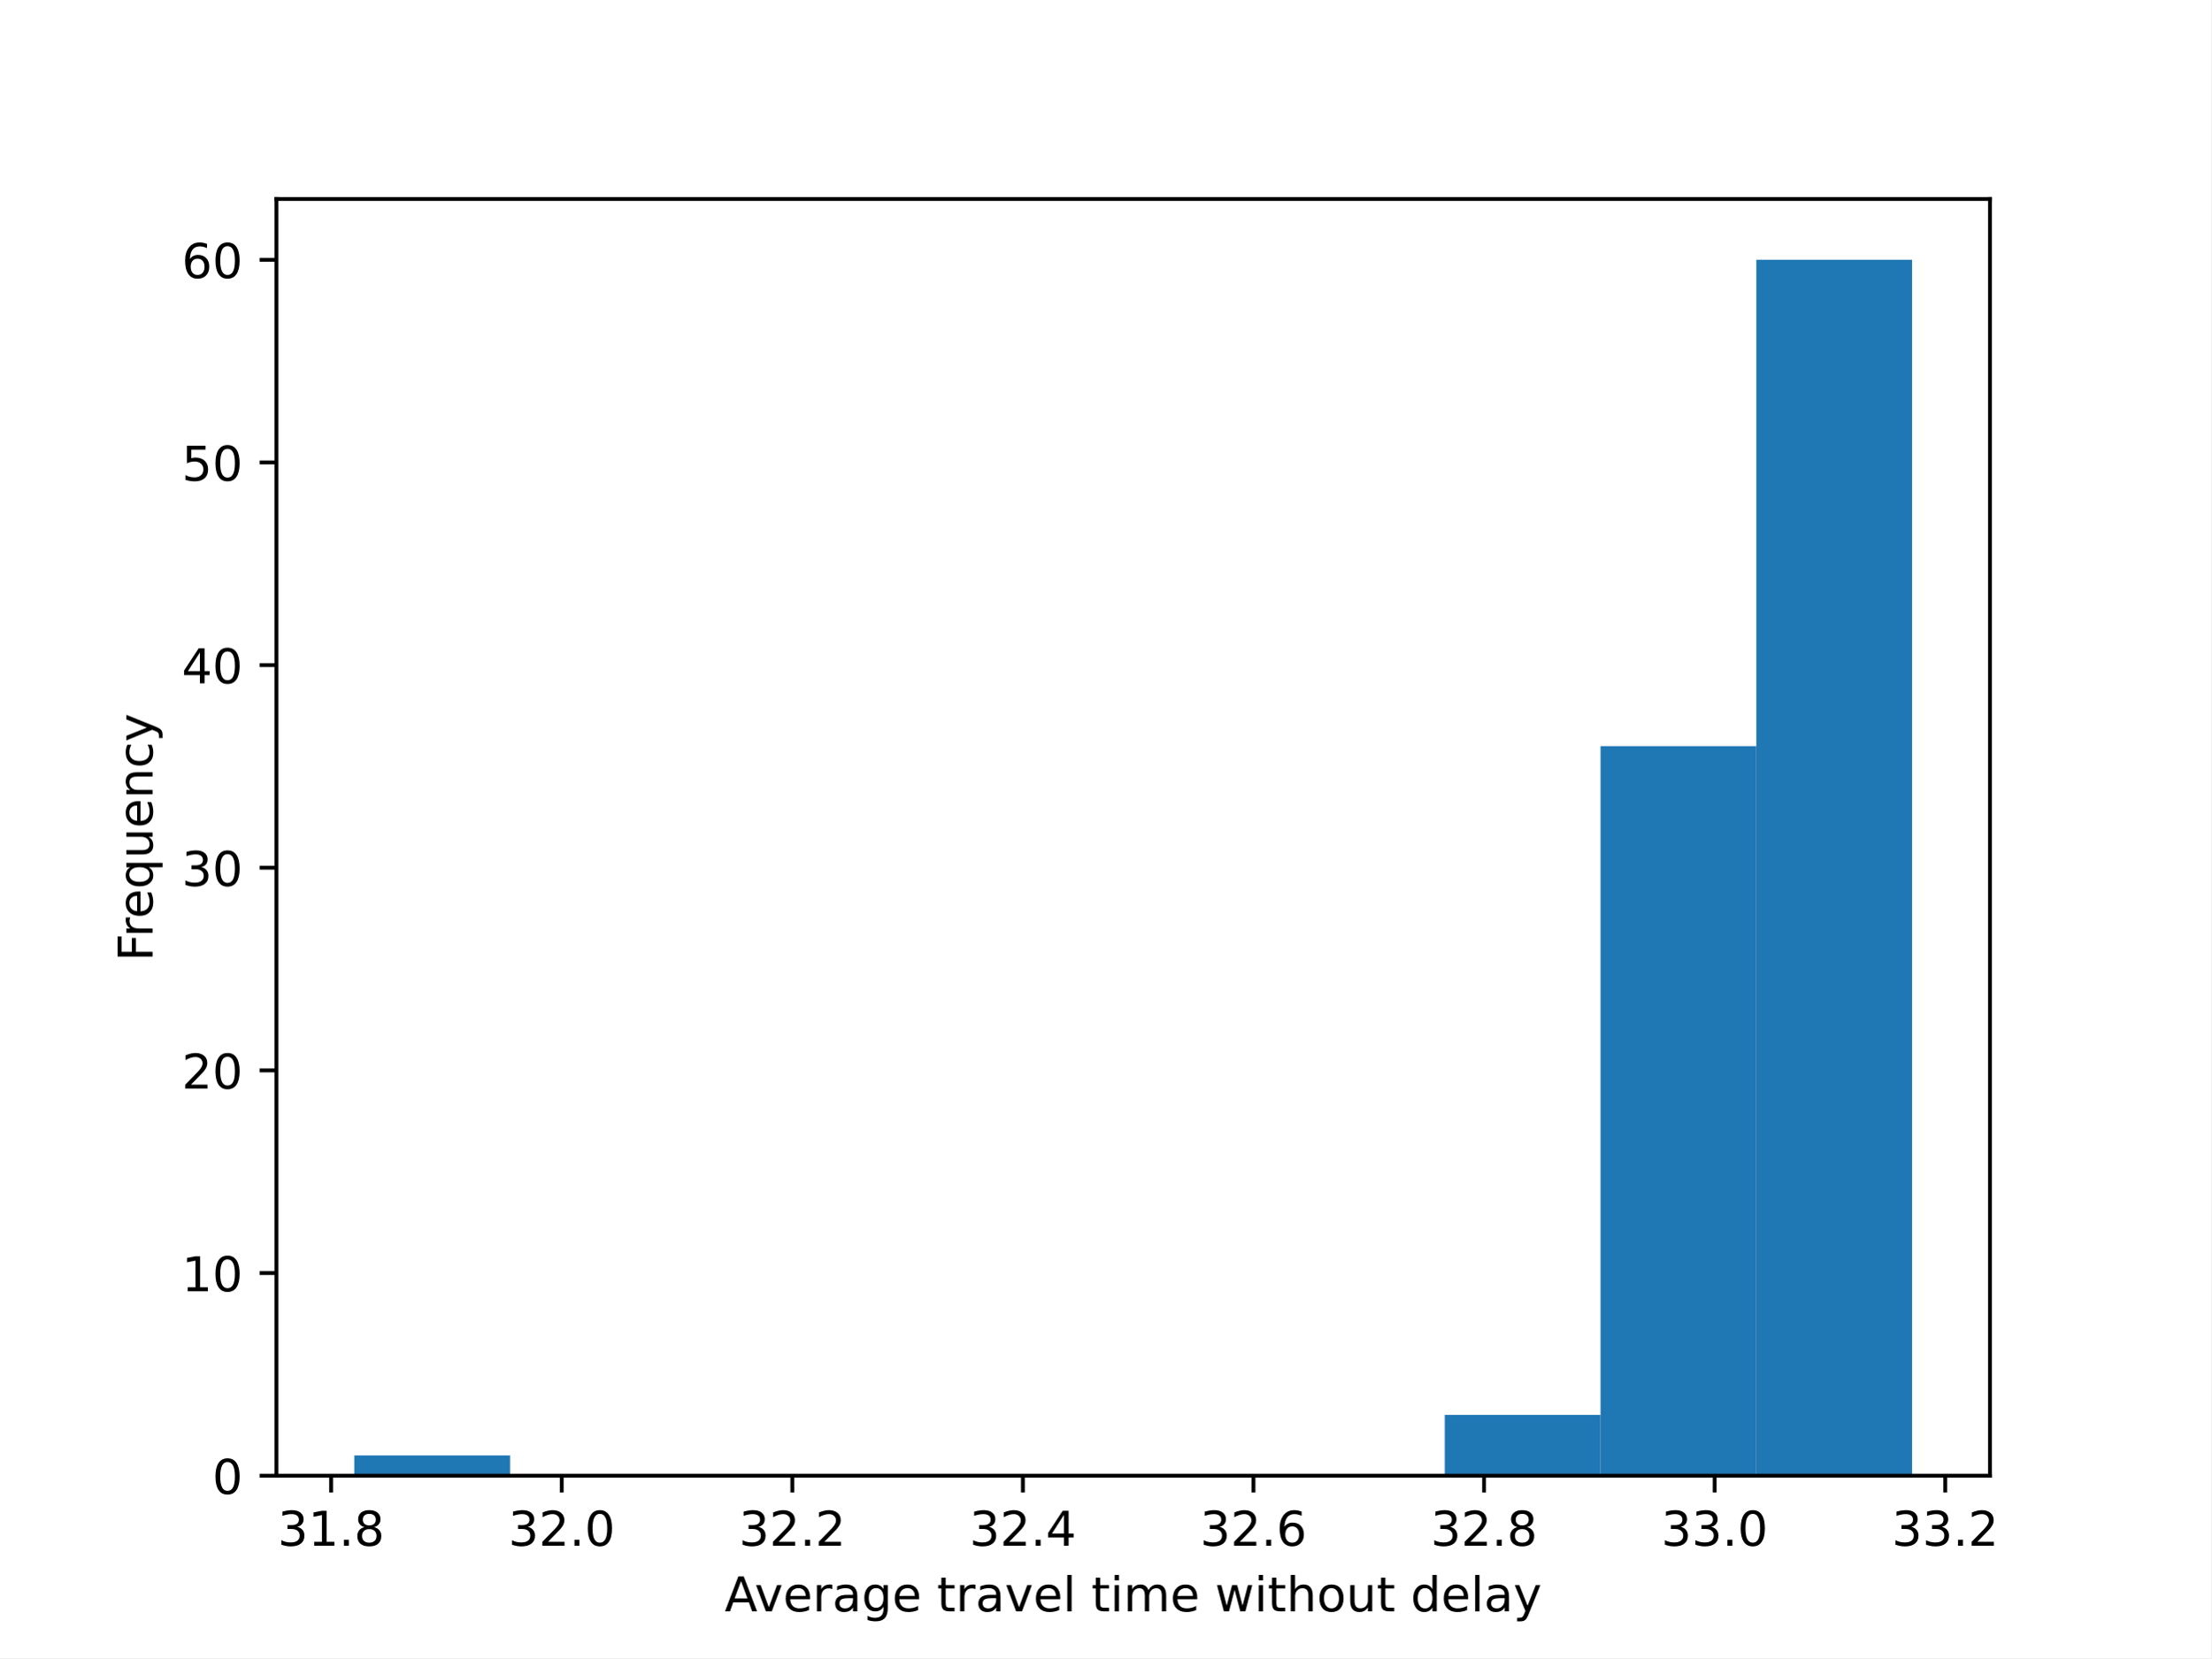
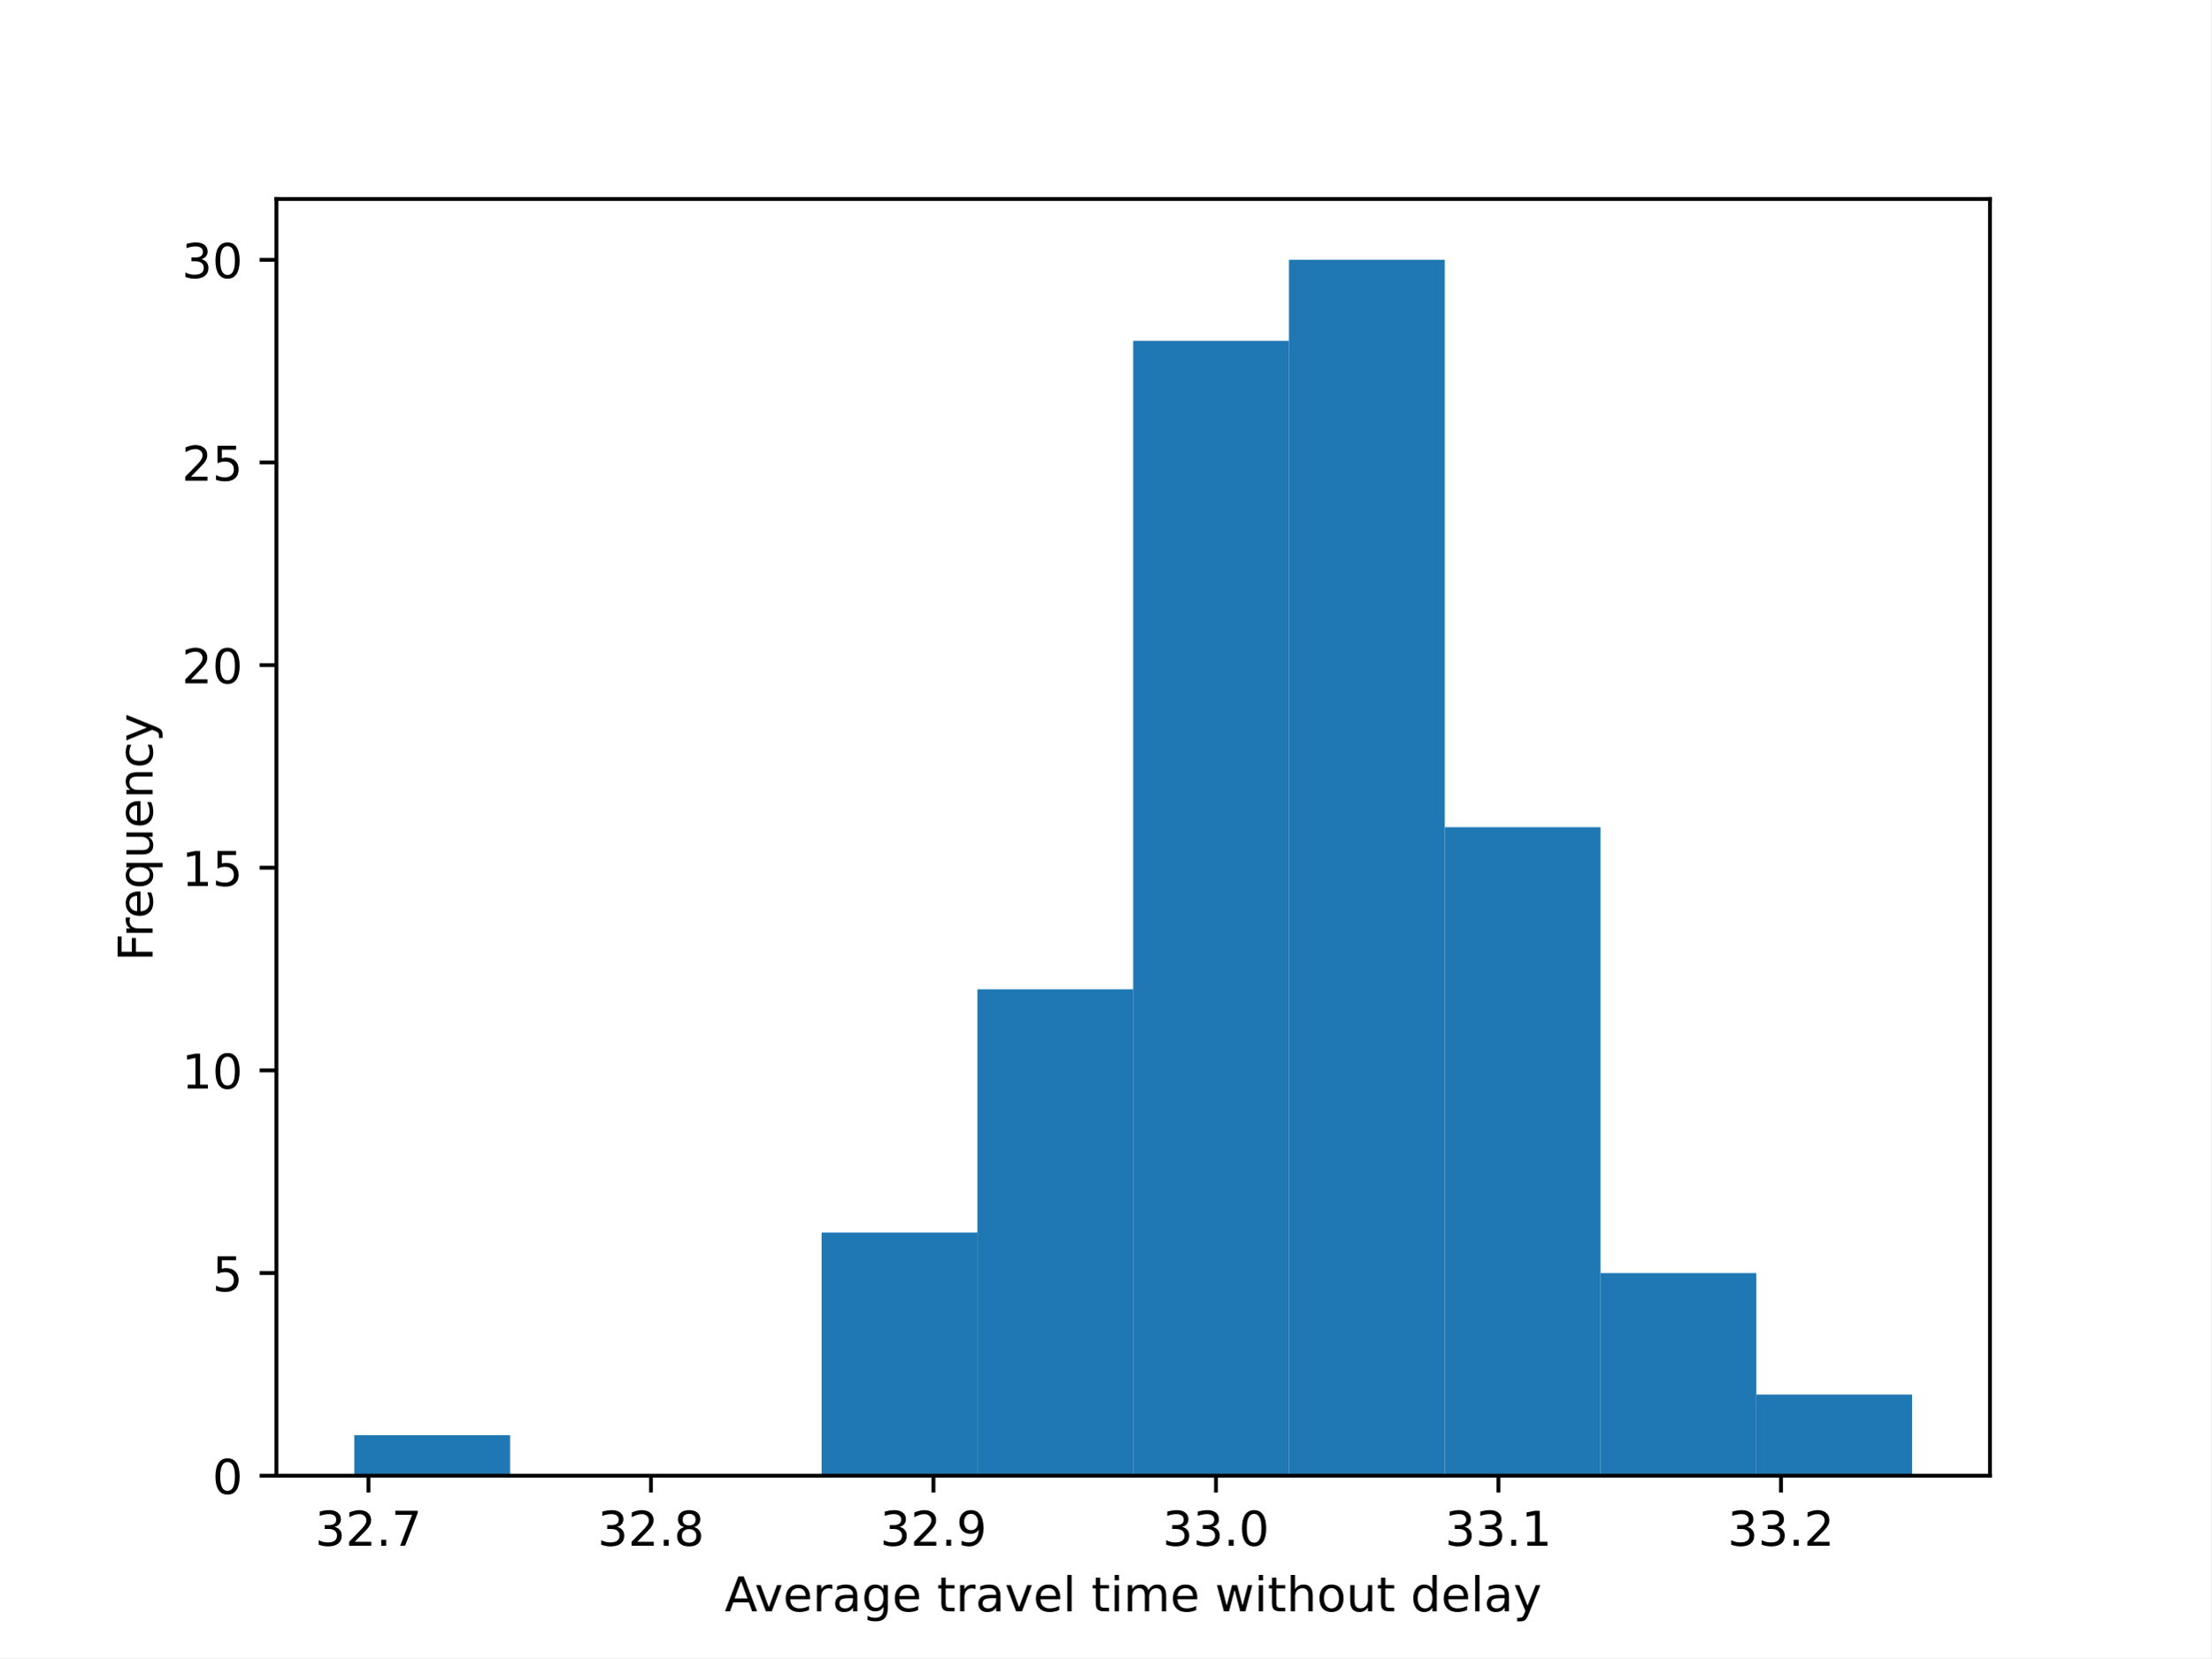
<svg xmlns="http://www.w3.org/2000/svg" xmlns:xlink="http://www.w3.org/1999/xlink" width="460.8pt" height="345.6pt" viewBox="0 0 460.8 345.6" version="1.1">
  <defs>
    <style type="text/css">*{stroke-linejoin: round; stroke-linecap: butt}</style>
  </defs>
  <g id="figure_1">
    <g id="patch_1">
      <path d="M 0 345.6  L 460.8 345.6  L 460.8 0  L 0 0  z " style="fill: #ffffff" />
    </g>
    <g id="axes_1">
      <g id="patch_2">
        <path d="M 57.6 307.584  L 414.72 307.584  L 414.72 41.472  L 57.6 41.472  z " style="fill: #ffffff" />
      </g>
      <g id="patch_3">
-         <path d="M 73.833 307.584  L 106.298 307.584  L 106.298 303.36  L 73.833 303.36  z " clip-path="url(#p4d43ee7ae4)" style="fill: #1f77b4" />
+         <path d="M 73.833 307.584  L 106.298 307.584  L 106.298 299.136  L 73.833 299.136  z " clip-path="url(#pf054350c02)" style="fill: #1f77b4" />
      </g>
      <g id="patch_4">
-         <path d="M 106.298 307.584  L 138.764 307.584  L 138.764 307.584  L 106.298 307.584  z " clip-path="url(#p4d43ee7ae4)" style="fill: #1f77b4" />
+         <path d="M 106.298 307.584  L 138.764 307.584  L 138.764 307.584  L 106.298 307.584  z " clip-path="url(#pf054350c02)" style="fill: #1f77b4" />
      </g>
      <g id="patch_5">
-         <path d="M 138.764 307.584  L 171.229 307.584  L 171.229 307.584  L 138.764 307.584  z " clip-path="url(#p4d43ee7ae4)" style="fill: #1f77b4" />
+         <path d="M 138.764 307.584  L 171.229 307.584  L 171.229 307.584  L 138.764 307.584  z " clip-path="url(#pf054350c02)" style="fill: #1f77b4" />
      </g>
      <g id="patch_6">
-         <path d="M 171.229 307.584  L 203.695 307.584  L 203.695 307.584  L 171.229 307.584  z " clip-path="url(#p4d43ee7ae4)" style="fill: #1f77b4" />
+         <path d="M 171.229 307.584  L 203.695 307.584  L 203.695 256.896  L 171.229 256.896  z " clip-path="url(#pf054350c02)" style="fill: #1f77b4" />
      </g>
      <g id="patch_7">
-         <path d="M 203.695 307.584  L 236.16 307.584  L 236.16 307.584  L 203.695 307.584  z " clip-path="url(#p4d43ee7ae4)" style="fill: #1f77b4" />
+         <path d="M 203.695 307.584  L 236.16 307.584  L 236.16 206.208  L 203.695 206.208  z " clip-path="url(#pf054350c02)" style="fill: #1f77b4" />
      </g>
      <g id="patch_8">
-         <path d="M 236.16 307.584  L 268.625 307.584  L 268.625 307.584  L 236.16 307.584  z " clip-path="url(#p4d43ee7ae4)" style="fill: #1f77b4" />
+         <path d="M 236.16 307.584  L 268.625 307.584  L 268.625 71.04  L 236.16 71.04  z " clip-path="url(#pf054350c02)" style="fill: #1f77b4" />
      </g>
      <g id="patch_9">
-         <path d="M 268.625 307.584  L 301.091 307.584  L 301.091 307.584  L 268.625 307.584  z " clip-path="url(#p4d43ee7ae4)" style="fill: #1f77b4" />
+         <path d="M 268.625 307.584  L 301.091 307.584  L 301.091 54.144  L 268.625 54.144  z " clip-path="url(#pf054350c02)" style="fill: #1f77b4" />
      </g>
      <g id="patch_10">
-         <path d="M 301.091 307.584  L 333.556 307.584  L 333.556 294.912  L 301.091 294.912  z " clip-path="url(#p4d43ee7ae4)" style="fill: #1f77b4" />
+         <path d="M 301.091 307.584  L 333.556 307.584  L 333.556 172.416  L 301.091 172.416  z " clip-path="url(#pf054350c02)" style="fill: #1f77b4" />
      </g>
      <g id="patch_11">
-         <path d="M 333.556 307.584  L 366.022 307.584  L 366.022 155.52  L 333.556 155.52  z " clip-path="url(#p4d43ee7ae4)" style="fill: #1f77b4" />
+         <path d="M 333.556 307.584  L 366.022 307.584  L 366.022 265.344  L 333.556 265.344  z " clip-path="url(#pf054350c02)" style="fill: #1f77b4" />
      </g>
      <g id="patch_12">
-         <path d="M 366.022 307.584  L 398.487 307.584  L 398.487 54.144  L 366.022 54.144  z " clip-path="url(#p4d43ee7ae4)" style="fill: #1f77b4" />
+         <path d="M 366.022 307.584  L 398.487 307.584  L 398.487 290.688  L 366.022 290.688  z " clip-path="url(#pf054350c02)" style="fill: #1f77b4" />
      </g>
      <g id="matplotlib.axis_1">
        <g id="xtick_1">
          <g id="line2d_1">
            <defs>
-               <path id="mca1ef59b44" d="M 0 0  L 0 3.5  " style="stroke: #000000; stroke-width: 0.8" />
+               <path id="me53a121d57" d="M 0 0  L 0 3.5  " style="stroke: #000000; stroke-width: 0.8" />
            </defs>
            <g>
-               <use xlink:href="#mca1ef59b44" x="69.005" y="307.584" style="stroke: #000000; stroke-width: 0.8" />
+               <use xlink:href="#me53a121d57" x="76.781" y="307.584" style="stroke: #000000; stroke-width: 0.8" />
            </g>
          </g>
          <g id="text_1">
-             <g transform="translate(57.87192 322.1824) scale(0.1 -0.1)">
+             <g transform="translate(65.64774 322.1824) scale(0.1 -0.1)">
              <defs>
                <path id="DejaVuSans-33" d="M 2597 2516  Q 3050 2419 3304 2112  Q 3559 1806 3559 1356  Q 3559 666 3084 287  Q 2609 -91 1734 -91  Q 1441 -91 1130 -33  Q 819 25 488 141  L 488 750  Q 750 597 1062 519  Q 1375 441 1716 441  Q 2309 441 2620 675  Q 2931 909 2931 1356  Q 2931 1769 2642 2001  Q 2353 2234 1838 2234  L 1294 2234  L 1294 2753  L 1863 2753  Q 2328 2753 2575 2939  Q 2822 3125 2822 3475  Q 2822 3834 2567 4026  Q 2313 4219 1838 4219  Q 1578 4219 1281 4162  Q 984 4106 628 3988  L 628 4550  Q 988 4650 1302 4700  Q 1616 4750 1894 4750  Q 2613 4750 3031 4423  Q 3450 4097 3450 3541  Q 3450 3153 3228 2886  Q 3006 2619 2597 2516  z " transform="scale(0.015625)" />
-                 <path id="DejaVuSans-31" d="M 794 531  L 1825 531  L 1825 4091  L 703 3866  L 703 4441  L 1819 4666  L 2450 4666  L 2450 531  L 3481 531  L 3481 0  L 794 0  L 794 531  z " transform="scale(0.015625)" />
+                 <path id="DejaVuSans-32" d="M 1228 531  L 3431 531  L 3431 0  L 469 0  L 469 531  Q 828 903 1448 1529  Q 2069 2156 2228 2338  Q 2531 2678 2651 2914  Q 2772 3150 2772 3378  Q 2772 3750 2511 3984  Q 2250 4219 1831 4219  Q 1534 4219 1204 4116  Q 875 4013 500 3803  L 500 4441  Q 881 4594 1212 4672  Q 1544 4750 1819 4750  Q 2544 4750 2975 4387  Q 3406 4025 3406 3419  Q 3406 3131 3298 2873  Q 3191 2616 2906 2266  Q 2828 2175 2409 1742  Q 1991 1309 1228 531  z " transform="scale(0.015625)" />
                <path id="DejaVuSans-2e" d="M 684 794  L 1344 794  L 1344 0  L 684 0  L 684 794  z " transform="scale(0.015625)" />
-                 <path id="DejaVuSans-38" d="M 2034 2216  Q 1584 2216 1326 1975  Q 1069 1734 1069 1313  Q 1069 891 1326 650  Q 1584 409 2034 409  Q 2484 409 2743 651  Q 3003 894 3003 1313  Q 3003 1734 2745 1975  Q 2488 2216 2034 2216  z M 1403 2484  Q 997 2584 770 2862  Q 544 3141 544 3541  Q 544 4100 942 4425  Q 1341 4750 2034 4750  Q 2731 4750 3128 4425  Q 3525 4100 3525 3541  Q 3525 3141 3298 2862  Q 3072 2584 2669 2484  Q 3125 2378 3379 2068  Q 3634 1759 3634 1313  Q 3634 634 3220 271  Q 2806 -91 2034 -91  Q 1263 -91 848 271  Q 434 634 434 1313  Q 434 1759 690 2068  Q 947 2378 1403 2484  z M 1172 3481  Q 1172 3119 1398 2916  Q 1625 2713 2034 2713  Q 2441 2713 2670 2916  Q 2900 3119 2900 3481  Q 2900 3844 2670 4047  Q 2441 4250 2034 4250  Q 1625 4250 1398 4047  Q 1172 3844 1172 3481  z " transform="scale(0.015625)" />
-               </defs>
-               <use xlink:href="#DejaVuSans-33" />
-               <use xlink:href="#DejaVuSans-31" transform="translate(63.62305 0)" />
-               <use xlink:href="#DejaVuSans-2e" transform="translate(127.2461 0)" />
-               <use xlink:href="#DejaVuSans-38" transform="translate(159.0332 0)" />
+                 <path id="DejaVuSans-37" d="M 525 4666  L 3525 4666  L 3525 4397  L 1831 0  L 1172 0  L 2766 4134  L 525 4134  L 525 4666  z " transform="scale(0.015625)" />
+               </defs>
+               <use xlink:href="#DejaVuSans-33" />
+               <use xlink:href="#DejaVuSans-32" transform="translate(63.62305 0)" />
+               <use xlink:href="#DejaVuSans-2e" transform="translate(127.2461 0)" />
+               <use xlink:href="#DejaVuSans-37" transform="translate(159.0332 0)" />
            </g>
          </g>
        </g>
        <g id="xtick_2">
          <g id="line2d_2">
            <g>
-               <use xlink:href="#mca1ef59b44" x="117.061" y="307.584" style="stroke: #000000; stroke-width: 0.8" />
+               <use xlink:href="#me53a121d57" x="135.657" y="307.584" style="stroke: #000000; stroke-width: 0.8" />
            </g>
          </g>
          <g id="text_2">
-             <g transform="translate(105.9279 322.1824) scale(0.1 -0.1)">
-               <defs>
-                 <path id="DejaVuSans-32" d="M 1228 531  L 3431 531  L 3431 0  L 469 0  L 469 531  Q 828 903 1448 1529  Q 2069 2156 2228 2338  Q 2531 2678 2651 2914  Q 2772 3150 2772 3378  Q 2772 3750 2511 3984  Q 2250 4219 1831 4219  Q 1534 4219 1204 4116  Q 875 4013 500 3803  L 500 4441  Q 881 4594 1212 4672  Q 1544 4750 1819 4750  Q 2544 4750 2975 4387  Q 3406 4025 3406 3419  Q 3406 3131 3298 2873  Q 3191 2616 2906 2266  Q 2828 2175 2409 1742  Q 1991 1309 1228 531  z " transform="scale(0.015625)" />
-                 <path id="DejaVuSans-30" d="M 2034 4250  Q 1547 4250 1301 3770  Q 1056 3291 1056 2328  Q 1056 1369 1301 889  Q 1547 409 2034 409  Q 2525 409 2770 889  Q 3016 1369 3016 2328  Q 3016 3291 2770 3770  Q 2525 4250 2034 4250  z M 2034 4750  Q 2819 4750 3233 4129  Q 3647 3509 3647 2328  Q 3647 1150 3233 529  Q 2819 -91 2034 -91  Q 1250 -91 836 529  Q 422 1150 422 2328  Q 422 3509 836 4129  Q 1250 4750 2034 4750  z " transform="scale(0.015625)" />
+             <g transform="translate(124.5243 322.1824) scale(0.1 -0.1)">
+               <defs>
+                 <path id="DejaVuSans-38" d="M 2034 2216  Q 1584 2216 1326 1975  Q 1069 1734 1069 1313  Q 1069 891 1326 650  Q 1584 409 2034 409  Q 2484 409 2743 651  Q 3003 894 3003 1313  Q 3003 1734 2745 1975  Q 2488 2216 2034 2216  z M 1403 2484  Q 997 2584 770 2862  Q 544 3141 544 3541  Q 544 4100 942 4425  Q 1341 4750 2034 4750  Q 2731 4750 3128 4425  Q 3525 4100 3525 3541  Q 3525 3141 3298 2862  Q 3072 2584 2669 2484  Q 3125 2378 3379 2068  Q 3634 1759 3634 1313  Q 3634 634 3220 271  Q 2806 -91 2034 -91  Q 1263 -91 848 271  Q 434 634 434 1313  Q 434 1759 690 2068  Q 947 2378 1403 2484  z M 1172 3481  Q 1172 3119 1398 2916  Q 1625 2713 2034 2713  Q 2441 2713 2670 2916  Q 2900 3119 2900 3481  Q 2900 3844 2670 4047  Q 2441 4250 2034 4250  Q 1625 4250 1398 4047  Q 1172 3844 1172 3481  z " transform="scale(0.015625)" />
              </defs>
              <use xlink:href="#DejaVuSans-33" />
              <use xlink:href="#DejaVuSans-32" transform="translate(63.62305 0)" />
              <use xlink:href="#DejaVuSans-2e" transform="translate(127.2461 0)" />
-               <use xlink:href="#DejaVuSans-30" transform="translate(159.0332 0)" />
+               <use xlink:href="#DejaVuSans-38" transform="translate(159.0332 0)" />
            </g>
          </g>
        </g>
        <g id="xtick_3">
          <g id="line2d_3">
            <g>
-               <use xlink:href="#mca1ef59b44" x="165.117" y="307.584" style="stroke: #000000; stroke-width: 0.8" />
+               <use xlink:href="#me53a121d57" x="194.534" y="307.584" style="stroke: #000000; stroke-width: 0.8" />
            </g>
          </g>
          <g id="text_3">
-             <g transform="translate(153.9839 322.1824) scale(0.1 -0.1)">
+             <g transform="translate(183.401 322.1824) scale(0.1 -0.1)">
+               <defs>
+                 <path id="DejaVuSans-39" d="M 703 97  L 703 672  Q 941 559 1184 500  Q 1428 441 1663 441  Q 2288 441 2617 861  Q 2947 1281 2994 2138  Q 2813 1869 2534 1725  Q 2256 1581 1919 1581  Q 1219 1581 811 2004  Q 403 2428 403 3163  Q 403 3881 828 4315  Q 1253 4750 1959 4750  Q 2769 4750 3195 4129  Q 3622 3509 3622 2328  Q 3622 1225 3098 567  Q 2575 -91 1691 -91  Q 1453 -91 1209 -44  Q 966 3 703 97  z M 1959 2075  Q 2384 2075 2632 2365  Q 2881 2656 2881 3163  Q 2881 3666 2632 3958  Q 2384 4250 1959 4250  Q 1534 4250 1286 3958  Q 1038 3666 1038 3163  Q 1038 2656 1286 2365  Q 1534 2075 1959 2075  z " transform="scale(0.015625)" />
+               </defs>
              <use xlink:href="#DejaVuSans-33" />
              <use xlink:href="#DejaVuSans-32" transform="translate(63.62305 0)" />
              <use xlink:href="#DejaVuSans-2e" transform="translate(127.2461 0)" />
-               <use xlink:href="#DejaVuSans-32" transform="translate(159.0332 0)" />
+               <use xlink:href="#DejaVuSans-39" transform="translate(159.0332 0)" />
            </g>
          </g>
        </g>
        <g id="xtick_4">
          <g id="line2d_4">
            <g>
-               <use xlink:href="#mca1ef59b44" x="213.173" y="307.584" style="stroke: #000000; stroke-width: 0.8" />
+               <use xlink:href="#me53a121d57" x="253.41" y="307.584" style="stroke: #000000; stroke-width: 0.8" />
            </g>
          </g>
          <g id="text_4">
-             <g transform="translate(202.0398 322.1824) scale(0.1 -0.1)">
-               <defs>
-                 <path id="DejaVuSans-34" d="M 2419 4116  L 825 1625  L 2419 1625  L 2419 4116  z M 2253 4666  L 3047 4666  L 3047 1625  L 3713 1625  L 3713 1100  L 3047 1100  L 3047 0  L 2419 0  L 2419 1100  L 313 1100  L 313 1709  L 2253 4666  z " transform="scale(0.015625)" />
-               </defs>
-               <use xlink:href="#DejaVuSans-33" />
-               <use xlink:href="#DejaVuSans-32" transform="translate(63.62305 0)" />
-               <use xlink:href="#DejaVuSans-2e" transform="translate(127.2461 0)" />
-               <use xlink:href="#DejaVuSans-34" transform="translate(159.0332 0)" />
+             <g transform="translate(242.2776 322.1824) scale(0.1 -0.1)">
+               <defs>
+                 <path id="DejaVuSans-30" d="M 2034 4250  Q 1547 4250 1301 3770  Q 1056 3291 1056 2328  Q 1056 1369 1301 889  Q 1547 409 2034 409  Q 2525 409 2770 889  Q 3016 1369 3016 2328  Q 3016 3291 2770 3770  Q 2525 4250 2034 4250  z M 2034 4750  Q 2819 4750 3233 4129  Q 3647 3509 3647 2328  Q 3647 1150 3233 529  Q 2819 -91 2034 -91  Q 1250 -91 836 529  Q 422 1150 422 2328  Q 422 3509 836 4129  Q 1250 4750 2034 4750  z " transform="scale(0.015625)" />
+               </defs>
+               <use xlink:href="#DejaVuSans-33" />
+               <use xlink:href="#DejaVuSans-33" transform="translate(63.62305 0)" />
+               <use xlink:href="#DejaVuSans-2e" transform="translate(127.2461 0)" />
+               <use xlink:href="#DejaVuSans-30" transform="translate(159.0332 0)" />
            </g>
          </g>
        </g>
        <g id="xtick_5">
          <g id="line2d_5">
            <g>
-               <use xlink:href="#mca1ef59b44" x="261.229" y="307.584" style="stroke: #000000; stroke-width: 0.8" />
+               <use xlink:href="#me53a121d57" x="312.287" y="307.584" style="stroke: #000000; stroke-width: 0.8" />
            </g>
          </g>
          <g id="text_5">
-             <g transform="translate(250.0958 322.1824) scale(0.1 -0.1)">
-               <defs>
-                 <path id="DejaVuSans-36" d="M 2113 2584  Q 1688 2584 1439 2293  Q 1191 2003 1191 1497  Q 1191 994 1439 701  Q 1688 409 2113 409  Q 2538 409 2786 701  Q 3034 994 3034 1497  Q 3034 2003 2786 2293  Q 2538 2584 2113 2584  z M 3366 4563  L 3366 3988  Q 3128 4100 2886 4159  Q 2644 4219 2406 4219  Q 1781 4219 1451 3797  Q 1122 3375 1075 2522  Q 1259 2794 1537 2939  Q 1816 3084 2150 3084  Q 2853 3084 3261 2657  Q 3669 2231 3669 1497  Q 3669 778 3244 343  Q 2819 -91 2113 -91  Q 1303 -91 875 529  Q 447 1150 447 2328  Q 447 3434 972 4092  Q 1497 4750 2381 4750  Q 2619 4750 2861 4703  Q 3103 4656 3366 4563  z " transform="scale(0.015625)" />
-               </defs>
-               <use xlink:href="#DejaVuSans-33" />
-               <use xlink:href="#DejaVuSans-32" transform="translate(63.62305 0)" />
-               <use xlink:href="#DejaVuSans-2e" transform="translate(127.2461 0)" />
-               <use xlink:href="#DejaVuSans-36" transform="translate(159.0332 0)" />
+             <g transform="translate(301.1542 322.1824) scale(0.1 -0.1)">
+               <defs>
+                 <path id="DejaVuSans-31" d="M 794 531  L 1825 531  L 1825 4091  L 703 3866  L 703 4441  L 1819 4666  L 2450 4666  L 2450 531  L 3481 531  L 3481 0  L 794 0  L 794 531  z " transform="scale(0.015625)" />
+               </defs>
+               <use xlink:href="#DejaVuSans-33" />
+               <use xlink:href="#DejaVuSans-33" transform="translate(63.62305 0)" />
+               <use xlink:href="#DejaVuSans-2e" transform="translate(127.2461 0)" />
+               <use xlink:href="#DejaVuSans-31" transform="translate(159.0332 0)" />
            </g>
          </g>
        </g>
        <g id="xtick_6">
          <g id="line2d_6">
            <g>
-               <use xlink:href="#mca1ef59b44" x="309.285" y="307.584" style="stroke: #000000; stroke-width: 0.8" />
+               <use xlink:href="#me53a121d57" x="371.164" y="307.584" style="stroke: #000000; stroke-width: 0.8" />
            </g>
          </g>
          <g id="text_6">
-             <g transform="translate(298.1518 322.1824) scale(0.1 -0.1)">
-               <use xlink:href="#DejaVuSans-33" />
-               <use xlink:href="#DejaVuSans-32" transform="translate(63.62305 0)" />
-               <use xlink:href="#DejaVuSans-2e" transform="translate(127.2461 0)" />
-               <use xlink:href="#DejaVuSans-38" transform="translate(159.0332 0)" />
-             </g>
-           </g>
-         </g>
-         <g id="xtick_7">
-           <g id="line2d_7">
-             <g>
-               <use xlink:href="#mca1ef59b44" x="357.341" y="307.584" style="stroke: #000000; stroke-width: 0.8" />
-             </g>
-           </g>
-           <g id="text_7">
-             <g transform="translate(346.2078 322.1824) scale(0.1 -0.1)">
+             <g transform="translate(360.0308 322.1824) scale(0.1 -0.1)">
              <use xlink:href="#DejaVuSans-33" />
              <use xlink:href="#DejaVuSans-33" transform="translate(63.62305 0)" />
              <use xlink:href="#DejaVuSans-2e" transform="translate(127.2461 0)" />
-               <use xlink:href="#DejaVuSans-30" transform="translate(159.0332 0)" />
-             </g>
-           </g>
-         </g>
-         <g id="xtick_8">
-           <g id="line2d_8">
-             <g>
-               <use xlink:href="#mca1ef59b44" x="405.397" y="307.584" style="stroke: #000000; stroke-width: 0.8" />
-             </g>
-           </g>
-           <g id="text_8">
-             <g transform="translate(394.2637 322.1824) scale(0.1 -0.1)">
-               <use xlink:href="#DejaVuSans-33" />
-               <use xlink:href="#DejaVuSans-33" transform="translate(63.62305 0)" />
-               <use xlink:href="#DejaVuSans-2e" transform="translate(127.2461 0)" />
              <use xlink:href="#DejaVuSans-32" transform="translate(159.0332 0)" />
            </g>
          </g>
        </g>
-         <g id="text_9">
+         <g id="text_7">
          <g transform="translate(151.0116 335.8606) scale(0.1 -0.1)">
            <defs>
              <path id="DejaVuSans-41" d="M 2188 4044  L 1331 1722  L 3047 1722  L 2188 4044  z M 1831 4666  L 2547 4666  L 4325 0  L 3669 0  L 3244 1197  L 1141 1197  L 716 0  L 50 0  L 1831 4666  z " transform="scale(0.015625)" />
              <path id="DejaVuSans-76" d="M 191 3500  L 800 3500  L 1894 563  L 2988 3500  L 3597 3500  L 2284 0  L 1503 0  L 191 3500  z " transform="scale(0.015625)" />
              <path id="DejaVuSans-65" d="M 3597 1894  L 3597 1613  L 953 1613  Q 991 1019 1311 708  Q 1631 397 2203 397  Q 2534 397 2845 478  Q 3156 559 3463 722  L 3463 178  Q 3153 47 2828 -22  Q 2503 -91 2169 -91  Q 1331 -91 842 396  Q 353 884 353 1716  Q 353 2575 817 3079  Q 1281 3584 2069 3584  Q 2775 3584 3186 3129  Q 3597 2675 3597 1894  z M 3022 2063  Q 3016 2534 2758 2815  Q 2500 3097 2075 3097  Q 1594 3097 1305 2825  Q 1016 2553 972 2059  L 3022 2063  z " transform="scale(0.015625)" />
              <path id="DejaVuSans-72" d="M 2631 2963  Q 2534 3019 2420 3045  Q 2306 3072 2169 3072  Q 1681 3072 1420 2755  Q 1159 2438 1159 1844  L 1159 0  L 581 0  L 581 3500  L 1159 3500  L 1159 2956  Q 1341 3275 1631 3429  Q 1922 3584 2338 3584  Q 2397 3584 2469 3576  Q 2541 3569 2628 3553  L 2631 2963  z " transform="scale(0.015625)" />
              <path id="DejaVuSans-61" d="M 2194 1759  Q 1497 1759 1228 1600  Q 959 1441 959 1056  Q 959 750 1161 570  Q 1363 391 1709 391  Q 2188 391 2477 730  Q 2766 1069 2766 1631  L 2766 1759  L 2194 1759  z M 3341 1997  L 3341 0  L 2766 0  L 2766 531  Q 2569 213 2275 61  Q 1981 -91 1556 -91  Q 1019 -91 701 211  Q 384 513 384 1019  Q 384 1609 779 1909  Q 1175 2209 1959 2209  L 2766 2209  L 2766 2266  Q 2766 2663 2505 2880  Q 2244 3097 1772 3097  Q 1472 3097 1187 3025  Q 903 2953 641 2809  L 641 3341  Q 956 3463 1253 3523  Q 1550 3584 1831 3584  Q 2591 3584 2966 3190  Q 3341 2797 3341 1997  z " transform="scale(0.015625)" />
              <path id="DejaVuSans-67" d="M 2906 1791  Q 2906 2416 2648 2759  Q 2391 3103 1925 3103  Q 1463 3103 1205 2759  Q 947 2416 947 1791  Q 947 1169 1205 825  Q 1463 481 1925 481  Q 2391 481 2648 825  Q 2906 1169 2906 1791  z M 3481 434  Q 3481 -459 3084 -895  Q 2688 -1331 1869 -1331  Q 1566 -1331 1297 -1286  Q 1028 -1241 775 -1147  L 775 -588  Q 1028 -725 1275 -790  Q 1522 -856 1778 -856  Q 2344 -856 2625 -561  Q 2906 -266 2906 331  L 2906 616  Q 2728 306 2450 153  Q 2172 0 1784 0  Q 1141 0 747 490  Q 353 981 353 1791  Q 353 2603 747 3093  Q 1141 3584 1784 3584  Q 2172 3584 2450 3431  Q 2728 3278 2906 2969  L 2906 3500  L 3481 3500  L 3481 434  z " transform="scale(0.015625)" />
              <path id="DejaVuSans-20" transform="scale(0.015625)" />
              <path id="DejaVuSans-74" d="M 1172 4494  L 1172 3500  L 2356 3500  L 2356 3053  L 1172 3053  L 1172 1153  Q 1172 725 1289 603  Q 1406 481 1766 481  L 2356 481  L 2356 0  L 1766 0  Q 1100 0 847 248  Q 594 497 594 1153  L 594 3053  L 172 3053  L 172 3500  L 594 3500  L 594 4494  L 1172 4494  z " transform="scale(0.015625)" />
              <path id="DejaVuSans-6c" d="M 603 4863  L 1178 4863  L 1178 0  L 603 0  L 603 4863  z " transform="scale(0.015625)" />
              <path id="DejaVuSans-69" d="M 603 3500  L 1178 3500  L 1178 0  L 603 0  L 603 3500  z M 603 4863  L 1178 4863  L 1178 4134  L 603 4134  L 603 4863  z " transform="scale(0.015625)" />
              <path id="DejaVuSans-6d" d="M 3328 2828  Q 3544 3216 3844 3400  Q 4144 3584 4550 3584  Q 5097 3584 5394 3201  Q 5691 2819 5691 2113  L 5691 0  L 5113 0  L 5113 2094  Q 5113 2597 4934 2840  Q 4756 3084 4391 3084  Q 3944 3084 3684 2787  Q 3425 2491 3425 1978  L 3425 0  L 2847 0  L 2847 2094  Q 2847 2600 2669 2842  Q 2491 3084 2119 3084  Q 1678 3084 1418 2786  Q 1159 2488 1159 1978  L 1159 0  L 581 0  L 581 3500  L 1159 3500  L 1159 2956  Q 1356 3278 1631 3431  Q 1906 3584 2284 3584  Q 2666 3584 2933 3390  Q 3200 3197 3328 2828  z " transform="scale(0.015625)" />
              <path id="DejaVuSans-77" d="M 269 3500  L 844 3500  L 1563 769  L 2278 3500  L 2956 3500  L 3675 769  L 4391 3500  L 4966 3500  L 4050 0  L 3372 0  L 2619 2869  L 1863 0  L 1184 0  L 269 3500  z " transform="scale(0.015625)" />
              <path id="DejaVuSans-68" d="M 3513 2113  L 3513 0  L 2938 0  L 2938 2094  Q 2938 2591 2744 2837  Q 2550 3084 2163 3084  Q 1697 3084 1428 2787  Q 1159 2491 1159 1978  L 1159 0  L 581 0  L 581 4863  L 1159 4863  L 1159 2956  Q 1366 3272 1645 3428  Q 1925 3584 2291 3584  Q 2894 3584 3203 3211  Q 3513 2838 3513 2113  z " transform="scale(0.015625)" />
              <path id="DejaVuSans-6f" d="M 1959 3097  Q 1497 3097 1228 2736  Q 959 2375 959 1747  Q 959 1119 1226 758  Q 1494 397 1959 397  Q 2419 397 2687 759  Q 2956 1122 2956 1747  Q 2956 2369 2687 2733  Q 2419 3097 1959 3097  z M 1959 3584  Q 2709 3584 3137 3096  Q 3566 2609 3566 1747  Q 3566 888 3137 398  Q 2709 -91 1959 -91  Q 1206 -91 779 398  Q 353 888 353 1747  Q 353 2609 779 3096  Q 1206 3584 1959 3584  z " transform="scale(0.015625)" />
              <path id="DejaVuSans-75" d="M 544 1381  L 544 3500  L 1119 3500  L 1119 1403  Q 1119 906 1312 657  Q 1506 409 1894 409  Q 2359 409 2629 706  Q 2900 1003 2900 1516  L 2900 3500  L 3475 3500  L 3475 0  L 2900 0  L 2900 538  Q 2691 219 2414 64  Q 2138 -91 1772 -91  Q 1169 -91 856 284  Q 544 659 544 1381  z M 1991 3584  L 1991 3584  z " transform="scale(0.015625)" />
              <path id="DejaVuSans-64" d="M 2906 2969  L 2906 4863  L 3481 4863  L 3481 0  L 2906 0  L 2906 525  Q 2725 213 2448 61  Q 2172 -91 1784 -91  Q 1150 -91 751 415  Q 353 922 353 1747  Q 353 2572 751 3078  Q 1150 3584 1784 3584  Q 2172 3584 2448 3432  Q 2725 3281 2906 2969  z M 947 1747  Q 947 1113 1208 752  Q 1469 391 1925 391  Q 2381 391 2643 752  Q 2906 1113 2906 1747  Q 2906 2381 2643 2742  Q 2381 3103 1925 3103  Q 1469 3103 1208 2742  Q 947 2381 947 1747  z " transform="scale(0.015625)" />
              <path id="DejaVuSans-79" d="M 2059 -325  Q 1816 -950 1584 -1140  Q 1353 -1331 966 -1331  L 506 -1331  L 506 -850  L 844 -850  Q 1081 -850 1212 -737  Q 1344 -625 1503 -206  L 1606 56  L 191 3500  L 800 3500  L 1894 763  L 2988 3500  L 3597 3500  L 2059 -325  z " transform="scale(0.015625)" />
            </defs>
            <use xlink:href="#DejaVuSans-41" />
            <use xlink:href="#DejaVuSans-76" transform="translate(62.5332 0)" />
            <use xlink:href="#DejaVuSans-65" transform="translate(121.7129 0)" />
            <use xlink:href="#DejaVuSans-72" transform="translate(183.2363 0)" />
            <use xlink:href="#DejaVuSans-61" transform="translate(224.3496 0)" />
            <use xlink:href="#DejaVuSans-67" transform="translate(285.6289 0)" />
            <use xlink:href="#DejaVuSans-65" transform="translate(349.1055 0)" />
            <use xlink:href="#DejaVuSans-20" transform="translate(410.6289 0)" />
            <use xlink:href="#DejaVuSans-74" transform="translate(442.416 0)" />
            <use xlink:href="#DejaVuSans-72" transform="translate(481.625 0)" />
            <use xlink:href="#DejaVuSans-61" transform="translate(522.7383 0)" />
            <use xlink:href="#DejaVuSans-76" transform="translate(584.0176 0)" />
            <use xlink:href="#DejaVuSans-65" transform="translate(643.1973 0)" />
            <use xlink:href="#DejaVuSans-6c" transform="translate(704.7207 0)" />
            <use xlink:href="#DejaVuSans-20" transform="translate(732.5039 0)" />
            <use xlink:href="#DejaVuSans-74" transform="translate(764.291 0)" />
            <use xlink:href="#DejaVuSans-69" transform="translate(803.5 0)" />
            <use xlink:href="#DejaVuSans-6d" transform="translate(831.2832 0)" />
            <use xlink:href="#DejaVuSans-65" transform="translate(928.6953 0)" />
            <use xlink:href="#DejaVuSans-20" transform="translate(990.2188 0)" />
            <use xlink:href="#DejaVuSans-77" transform="translate(1022.006 0)" />
            <use xlink:href="#DejaVuSans-69" transform="translate(1103.793 0)" />
            <use xlink:href="#DejaVuSans-74" transform="translate(1131.576 0)" />
            <use xlink:href="#DejaVuSans-68" transform="translate(1170.785 0)" />
            <use xlink:href="#DejaVuSans-6f" transform="translate(1234.164 0)" />
            <use xlink:href="#DejaVuSans-75" transform="translate(1295.346 0)" />
            <use xlink:href="#DejaVuSans-74" transform="translate(1358.725 0)" />
            <use xlink:href="#DejaVuSans-20" transform="translate(1397.934 0)" />
            <use xlink:href="#DejaVuSans-64" transform="translate(1429.721 0)" />
            <use xlink:href="#DejaVuSans-65" transform="translate(1493.197 0)" />
            <use xlink:href="#DejaVuSans-6c" transform="translate(1554.721 0)" />
            <use xlink:href="#DejaVuSans-61" transform="translate(1582.504 0)" />
            <use xlink:href="#DejaVuSans-79" transform="translate(1643.783 0)" />
          </g>
        </g>
      </g>
      <g id="matplotlib.axis_2">
        <g id="ytick_1">
-           <g id="line2d_9">
+           <g id="line2d_7">
            <defs>
-               <path id="mccc7c40490" d="M 0 0  L -3.5 0  " style="stroke: #000000; stroke-width: 0.8" />
+               <path id="mcfc25e00f7" d="M 0 0  L -3.5 0  " style="stroke: #000000; stroke-width: 0.8" />
            </defs>
            <g>
-               <use xlink:href="#mccc7c40490" x="57.6" y="307.584" style="stroke: #000000; stroke-width: 0.8" />
-             </g>
-           </g>
-           <g id="text_10">
+               <use xlink:href="#mcfc25e00f7" x="57.6" y="307.584" style="stroke: #000000; stroke-width: 0.8" />
+             </g>
+           </g>
+           <g id="text_8">
            <g transform="translate(44.2375 311.3832) scale(0.1 -0.1)">
              <use xlink:href="#DejaVuSans-30" />
            </g>
          </g>
        </g>
        <g id="ytick_2">
-           <g id="line2d_10">
-             <g>
-               <use xlink:href="#mccc7c40490" x="57.6" y="265.344" style="stroke: #000000; stroke-width: 0.8" />
-             </g>
-           </g>
-           <g id="text_11">
-             <g transform="translate(37.875 269.1432) scale(0.1 -0.1)">
+           <g id="line2d_8">
+             <g>
+               <use xlink:href="#mcfc25e00f7" x="57.6" y="265.344" style="stroke: #000000; stroke-width: 0.8" />
+             </g>
+           </g>
+           <g id="text_9">
+             <g transform="translate(44.2375 269.1432) scale(0.1 -0.1)">
+               <defs>
+                 <path id="DejaVuSans-35" d="M 691 4666  L 3169 4666  L 3169 4134  L 1269 4134  L 1269 2991  Q 1406 3038 1543 3061  Q 1681 3084 1819 3084  Q 2600 3084 3056 2656  Q 3513 2228 3513 1497  Q 3513 744 3044 326  Q 2575 -91 1722 -91  Q 1428 -91 1123 -41  Q 819 9 494 109  L 494 744  Q 775 591 1075 516  Q 1375 441 1709 441  Q 2250 441 2565 725  Q 2881 1009 2881 1497  Q 2881 1984 2565 2268  Q 2250 2553 1709 2553  Q 1456 2553 1204 2497  Q 953 2441 691 2322  L 691 4666  z " transform="scale(0.015625)" />
+               </defs>
+               <use xlink:href="#DejaVuSans-35" />
+             </g>
+           </g>
+         </g>
+         <g id="ytick_3">
+           <g id="line2d_9">
+             <g>
+               <use xlink:href="#mcfc25e00f7" x="57.6" y="223.104" style="stroke: #000000; stroke-width: 0.8" />
+             </g>
+           </g>
+           <g id="text_10">
+             <g transform="translate(37.875 226.9032) scale(0.1 -0.1)">
              <use xlink:href="#DejaVuSans-31" />
              <use xlink:href="#DejaVuSans-30" transform="translate(63.62305 0)" />
            </g>
          </g>
        </g>
-         <g id="ytick_3">
+         <g id="ytick_4">
+           <g id="line2d_10">
+             <g>
+               <use xlink:href="#mcfc25e00f7" x="57.6" y="180.864" style="stroke: #000000; stroke-width: 0.8" />
+             </g>
+           </g>
+           <g id="text_11">
+             <g transform="translate(37.875 184.6632) scale(0.1 -0.1)">
+               <use xlink:href="#DejaVuSans-31" />
+               <use xlink:href="#DejaVuSans-35" transform="translate(63.62305 0)" />
+             </g>
+           </g>
+         </g>
+         <g id="ytick_5">
          <g id="line2d_11">
            <g>
-               <use xlink:href="#mccc7c40490" x="57.6" y="223.104" style="stroke: #000000; stroke-width: 0.8" />
+               <use xlink:href="#mcfc25e00f7" x="57.6" y="138.624" style="stroke: #000000; stroke-width: 0.8" />
            </g>
          </g>
          <g id="text_12">
-             <g transform="translate(37.875 226.9032) scale(0.1 -0.1)">
+             <g transform="translate(37.875 142.4232) scale(0.1 -0.1)">
              <use xlink:href="#DejaVuSans-32" />
              <use xlink:href="#DejaVuSans-30" transform="translate(63.62305 0)" />
            </g>
          </g>
        </g>
-         <g id="ytick_4">
+         <g id="ytick_6">
          <g id="line2d_12">
            <g>
-               <use xlink:href="#mccc7c40490" x="57.6" y="180.864" style="stroke: #000000; stroke-width: 0.8" />
+               <use xlink:href="#mcfc25e00f7" x="57.6" y="96.384" style="stroke: #000000; stroke-width: 0.8" />
            </g>
          </g>
          <g id="text_13">
-             <g transform="translate(37.875 184.6632) scale(0.1 -0.1)">
+             <g transform="translate(37.875 100.1832) scale(0.1 -0.1)">
+               <use xlink:href="#DejaVuSans-32" />
+               <use xlink:href="#DejaVuSans-35" transform="translate(63.62305 0)" />
+             </g>
+           </g>
+         </g>
+         <g id="ytick_7">
+           <g id="line2d_13">
+             <g>
+               <use xlink:href="#mcfc25e00f7" x="57.6" y="54.144" style="stroke: #000000; stroke-width: 0.8" />
+             </g>
+           </g>
+           <g id="text_14">
+             <g transform="translate(37.875 57.94322) scale(0.1 -0.1)">
              <use xlink:href="#DejaVuSans-33" />
              <use xlink:href="#DejaVuSans-30" transform="translate(63.62305 0)" />
            </g>
          </g>
        </g>
-         <g id="ytick_5">
-           <g id="line2d_13">
-             <g>
-               <use xlink:href="#mccc7c40490" x="57.6" y="138.624" style="stroke: #000000; stroke-width: 0.8" />
-             </g>
-           </g>
-           <g id="text_14">
-             <g transform="translate(37.875 142.4232) scale(0.1 -0.1)">
-               <use xlink:href="#DejaVuSans-34" />
-               <use xlink:href="#DejaVuSans-30" transform="translate(63.62305 0)" />
-             </g>
-           </g>
-         </g>
-         <g id="ytick_6">
-           <g id="line2d_14">
-             <g>
-               <use xlink:href="#mccc7c40490" x="57.6" y="96.384" style="stroke: #000000; stroke-width: 0.8" />
-             </g>
-           </g>
-           <g id="text_15">
-             <g transform="translate(37.875 100.1832) scale(0.1 -0.1)">
-               <defs>
-                 <path id="DejaVuSans-35" d="M 691 4666  L 3169 4666  L 3169 4134  L 1269 4134  L 1269 2991  Q 1406 3038 1543 3061  Q 1681 3084 1819 3084  Q 2600 3084 3056 2656  Q 3513 2228 3513 1497  Q 3513 744 3044 326  Q 2575 -91 1722 -91  Q 1428 -91 1123 -41  Q 819 9 494 109  L 494 744  Q 775 591 1075 516  Q 1375 441 1709 441  Q 2250 441 2565 725  Q 2881 1009 2881 1497  Q 2881 1984 2565 2268  Q 2250 2553 1709 2553  Q 1456 2553 1204 2497  Q 953 2441 691 2322  L 691 4666  z " transform="scale(0.015625)" />
-               </defs>
-               <use xlink:href="#DejaVuSans-35" />
-               <use xlink:href="#DejaVuSans-30" transform="translate(63.62305 0)" />
-             </g>
-           </g>
-         </g>
-         <g id="ytick_7">
-           <g id="line2d_15">
-             <g>
-               <use xlink:href="#mccc7c40490" x="57.6" y="54.144" style="stroke: #000000; stroke-width: 0.8" />
-             </g>
-           </g>
-           <g id="text_16">
-             <g transform="translate(37.875 57.94322) scale(0.1 -0.1)">
-               <use xlink:href="#DejaVuSans-36" />
-               <use xlink:href="#DejaVuSans-30" transform="translate(63.62305 0)" />
-             </g>
-           </g>
-         </g>
-         <g id="text_17">
+         <g id="text_15">
          <g transform="translate(31.79531 200.3577) rotate(-90) scale(0.1 -0.1)">
            <defs>
              <path id="DejaVuSans-46" d="M 628 4666  L 3309 4666  L 3309 4134  L 1259 4134  L 1259 2759  L 3109 2759  L 3109 2228  L 1259 2228  L 1259 0  L 628 0  L 628 4666  z " transform="scale(0.015625)" />
              <path id="DejaVuSans-71" d="M 947 1747  Q 947 1113 1208 752  Q 1469 391 1925 391  Q 2381 391 2643 752  Q 2906 1113 2906 1747  Q 2906 2381 2643 2742  Q 2381 3103 1925 3103  Q 1469 3103 1208 2742  Q 947 2381 947 1747  z M 2906 525  Q 2725 213 2448 61  Q 2172 -91 1784 -91  Q 1150 -91 751 415  Q 353 922 353 1747  Q 353 2572 751 3078  Q 1150 3584 1784 3584  Q 2172 3584 2448 3432  Q 2725 3281 2906 2969  L 2906 3500  L 3481 3500  L 3481 -1331  L 2906 -1331  L 2906 525  z " transform="scale(0.015625)" />
              <path id="DejaVuSans-6e" d="M 3513 2113  L 3513 0  L 2938 0  L 2938 2094  Q 2938 2591 2744 2837  Q 2550 3084 2163 3084  Q 1697 3084 1428 2787  Q 1159 2491 1159 1978  L 1159 0  L 581 0  L 581 3500  L 1159 3500  L 1159 2956  Q 1366 3272 1645 3428  Q 1925 3584 2291 3584  Q 2894 3584 3203 3211  Q 3513 2838 3513 2113  z " transform="scale(0.015625)" />
              <path id="DejaVuSans-63" d="M 3122 3366  L 3122 2828  Q 2878 2963 2633 3030  Q 2388 3097 2138 3097  Q 1578 3097 1268 2742  Q 959 2388 959 1747  Q 959 1106 1268 751  Q 1578 397 2138 397  Q 2388 397 2633 464  Q 2878 531 3122 666  L 3122 134  Q 2881 22 2623 -34  Q 2366 -91 2075 -91  Q 1284 -91 818 406  Q 353 903 353 1747  Q 353 2603 823 3093  Q 1294 3584 2113 3584  Q 2378 3584 2631 3529  Q 2884 3475 3122 3366  z " transform="scale(0.015625)" />
            </defs>
            <use xlink:href="#DejaVuSans-46" />
            <use xlink:href="#DejaVuSans-72" transform="translate(50.26953 0)" />
            <use xlink:href="#DejaVuSans-65" transform="translate(89.13281 0)" />
            <use xlink:href="#DejaVuSans-71" transform="translate(150.6562 0)" />
            <use xlink:href="#DejaVuSans-75" transform="translate(214.1328 0)" />
            <use xlink:href="#DejaVuSans-65" transform="translate(277.5117 0)" />
            <use xlink:href="#DejaVuSans-6e" transform="translate(339.0352 0)" />
            <use xlink:href="#DejaVuSans-63" transform="translate(402.4141 0)" />
            <use xlink:href="#DejaVuSans-79" transform="translate(457.3945 0)" />
          </g>
        </g>
      </g>
      <g id="patch_13">
        <path d="M 57.6 307.584  L 57.6 41.472  " style="fill: none; stroke: #000000; stroke-width: 0.8; stroke-linejoin: miter; stroke-linecap: square" />
      </g>
      <g id="patch_14">
        <path d="M 414.72 307.584  L 414.72 41.472  " style="fill: none; stroke: #000000; stroke-width: 0.8; stroke-linejoin: miter; stroke-linecap: square" />
      </g>
      <g id="patch_15">
        <path d="M 57.6 307.584  L 414.72 307.584  " style="fill: none; stroke: #000000; stroke-width: 0.8; stroke-linejoin: miter; stroke-linecap: square" />
      </g>
      <g id="patch_16">
        <path d="M 57.6 41.472  L 414.72 41.472  " style="fill: none; stroke: #000000; stroke-width: 0.8; stroke-linejoin: miter; stroke-linecap: square" />
      </g>
    </g>
  </g>
  <defs>
-     <clipPath id="p4d43ee7ae4">
+     <clipPath id="pf054350c02">
      <rect x="57.6" y="41.472" width="357.12" height="266.112" />
    </clipPath>
  </defs>
</svg>
